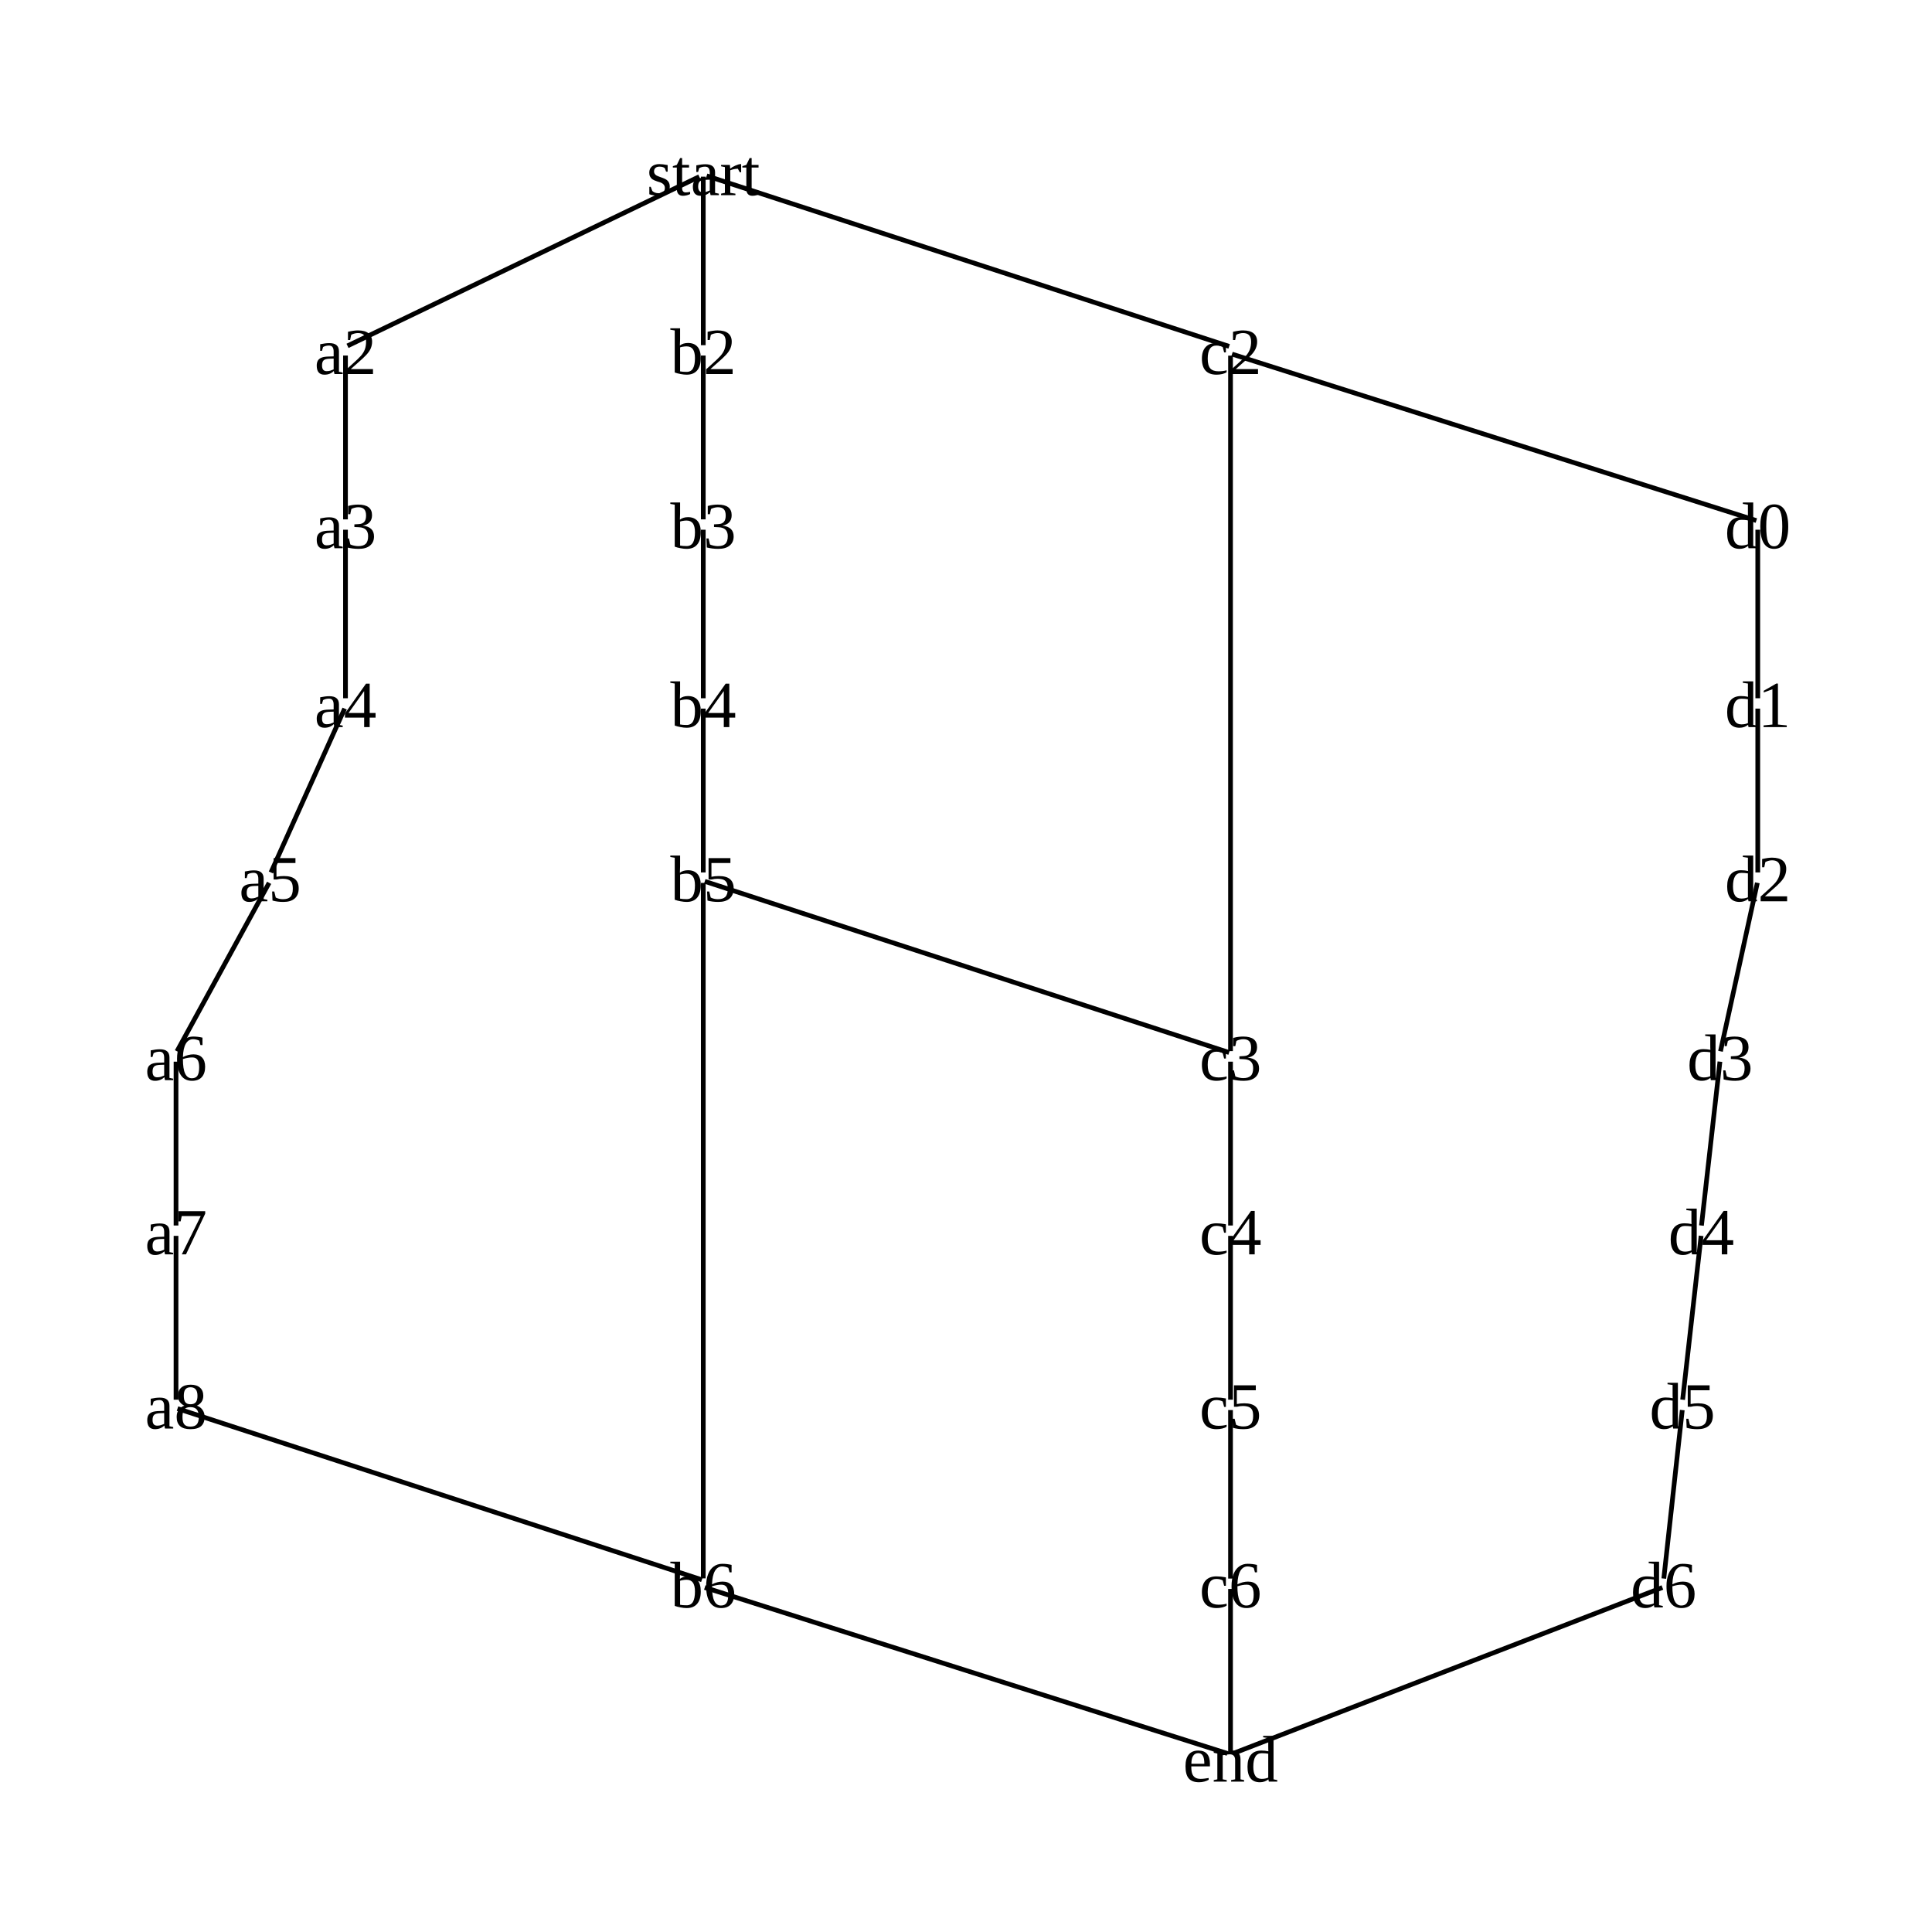
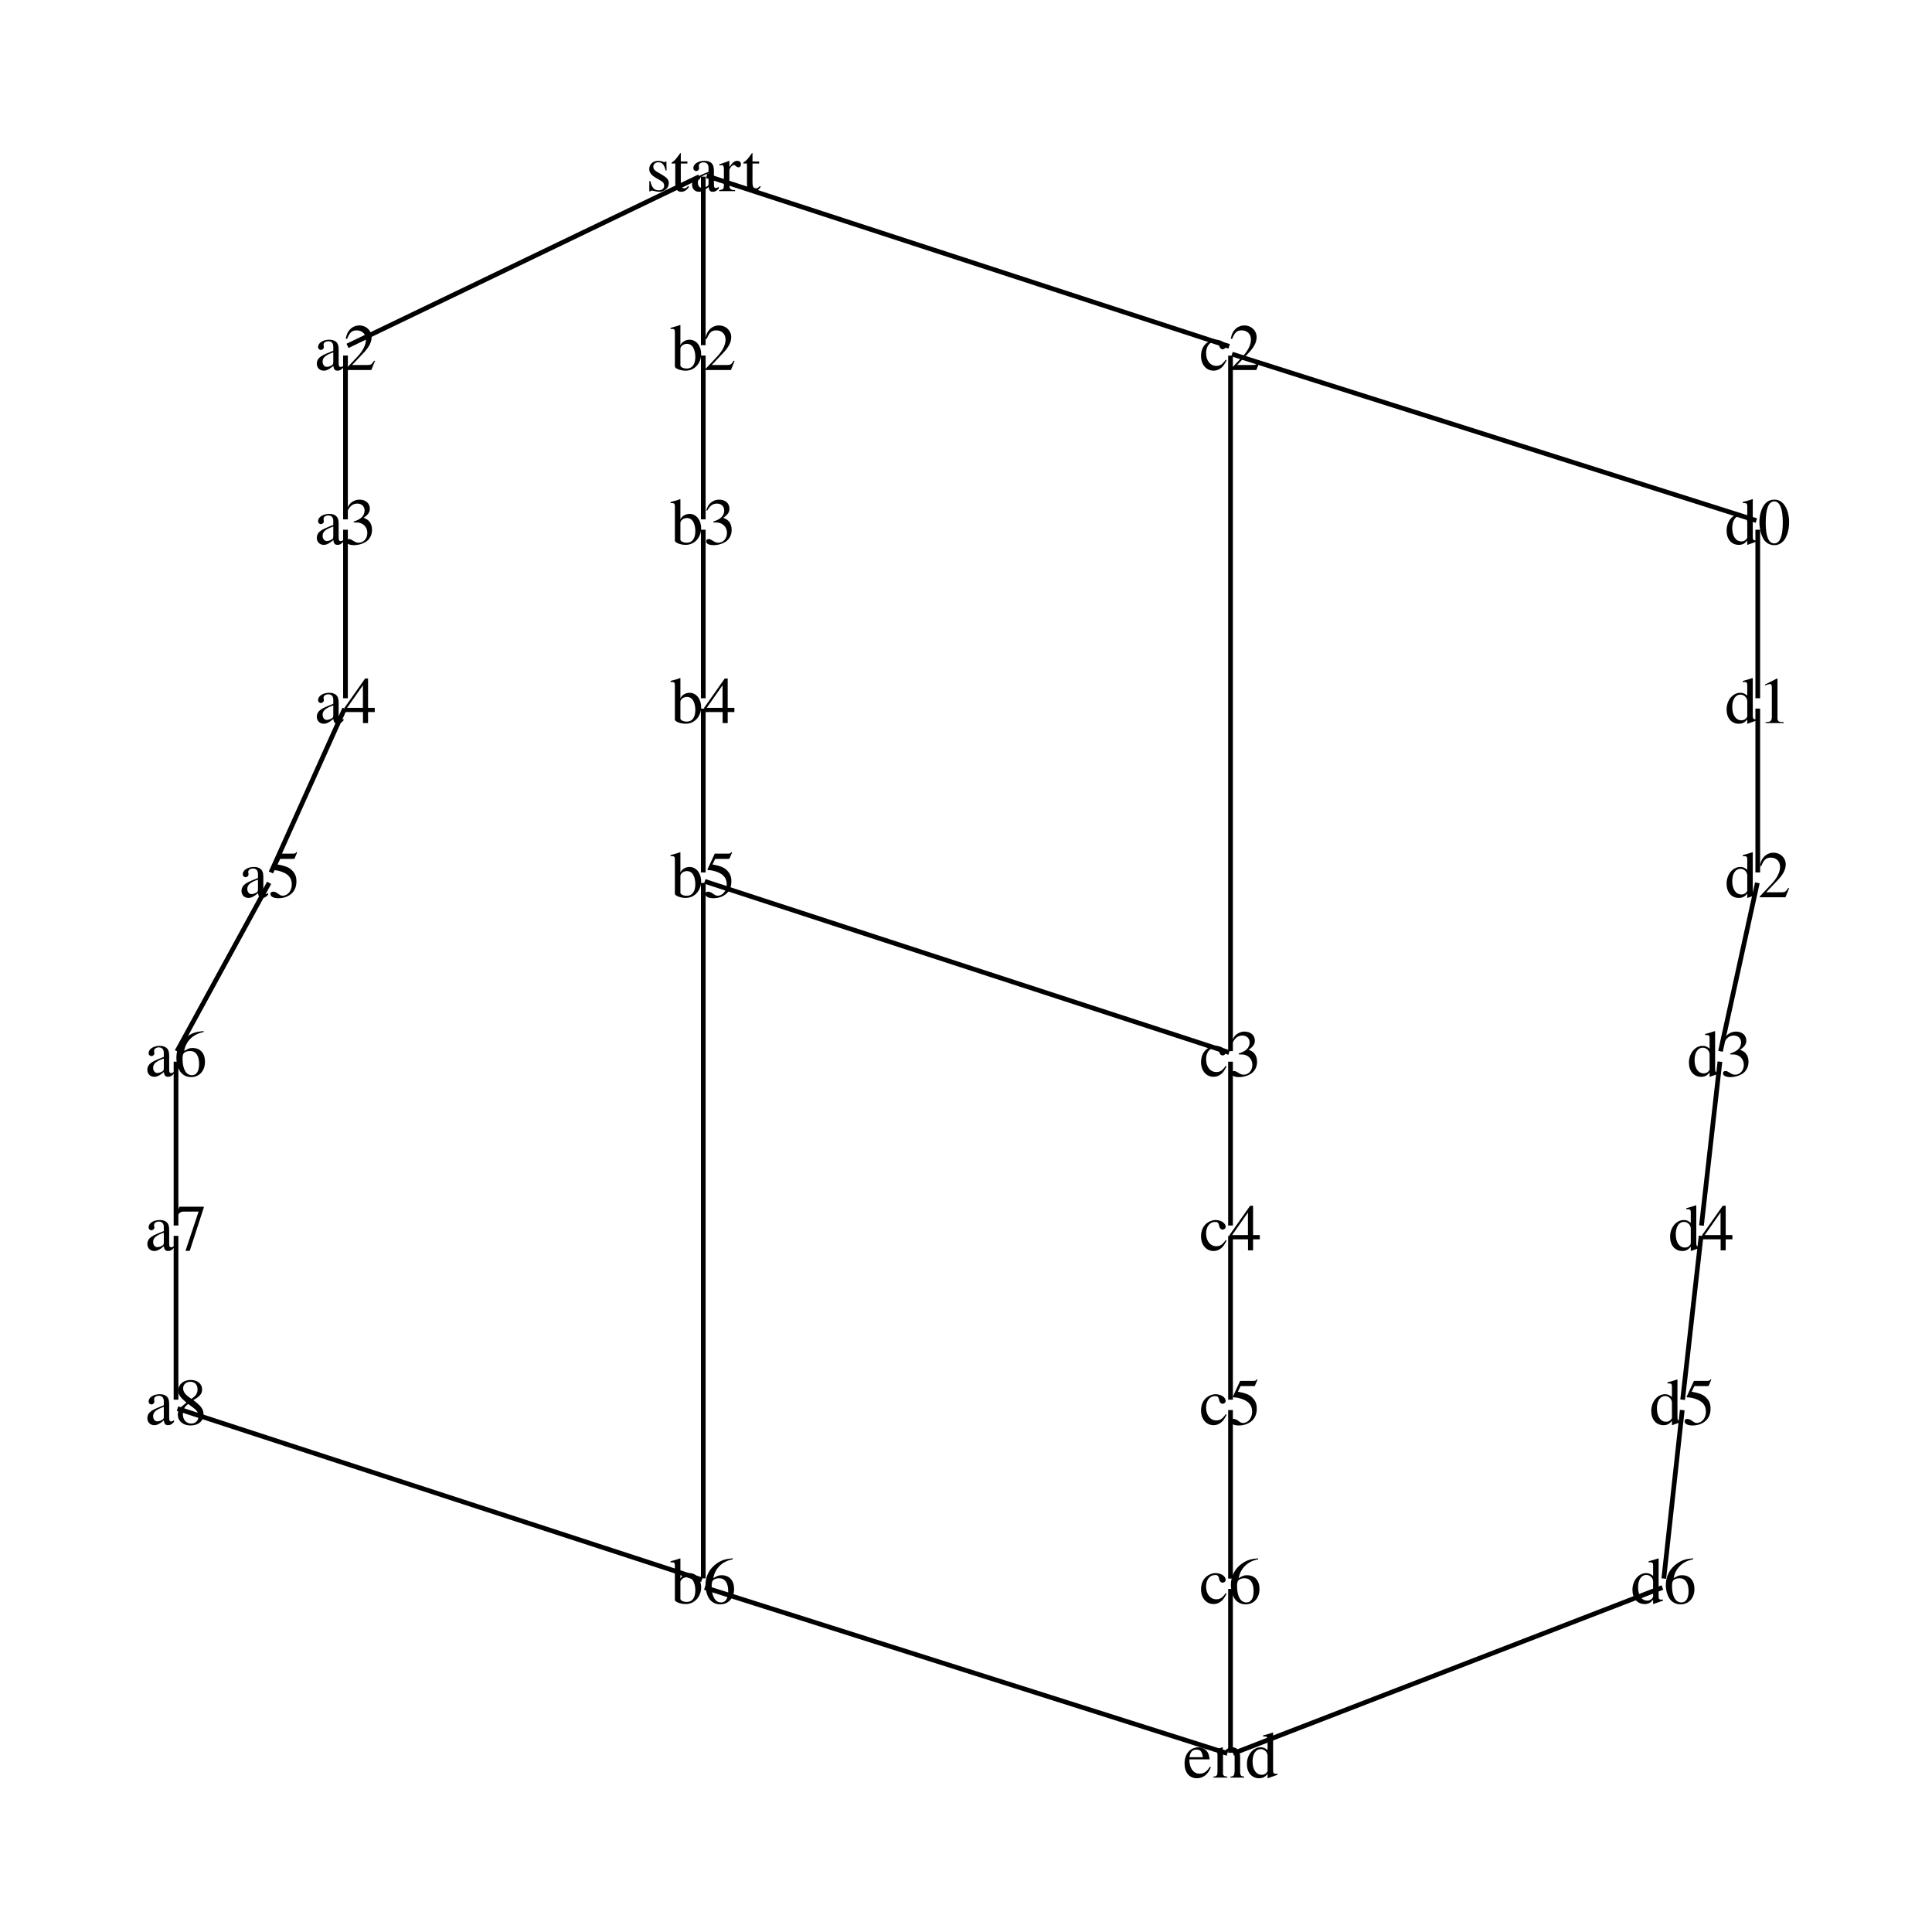
<svg xmlns="http://www.w3.org/2000/svg" width="410pt" height="410pt" viewBox="0.00 0.00 410.40 410.40">
  <g id="graph0" class="graph" transform="scale(1 1) rotate(0) translate(36 374.4)">
    <polygon fill="white" stroke="none" points="-36,36 -36,-374.4 374.4,-374.4 374.4,36 -36,36" />
    <g id="node1" class="node">
      <polygon fill="none" stroke="none" points="113.75,-338.72 113.03,-338.72 113.03,-337.28 113.75,-337.28 113.75,-338.72" />
-       <text text-anchor="middle" x="113.39" y="-332.95" font-family="Times New Roman,serif" font-size="14.00">start</text>
+       <text text-anchor="middle" x="113.39" y="-333.8" font-family="Times,serif" font-size="14.00">start</text>
    </g>
    <g id="node5" class="node">
      <ellipse fill="none" stroke="none" cx="37.39" cy="-300" rx="0.36" ry="0.72" />
-       <text text-anchor="middle" x="37.39" y="-294.95" font-family="Times New Roman,serif" font-size="14.00">a2</text>
+       <text text-anchor="middle" x="37.39" y="-295.8" font-family="Times,serif" font-size="14.00">a2</text>
    </g>
    <g id="edge1" class="edge">
      <path fill="none" stroke="black" d="M112.54,-336.87C104.58,-333.04 43.53,-303.67 37.82,-300.93" />
    </g>
    <g id="node6" class="node">
      <ellipse fill="none" stroke="none" cx="113.39" cy="-300" rx="0.36" ry="0.72" />
-       <text text-anchor="middle" x="113.39" y="-294.95" font-family="Times New Roman,serif" font-size="14.00">b2</text>
+       <text text-anchor="middle" x="113.39" y="-295.8" font-family="Times,serif" font-size="14.00">b2</text>
    </g>
    <g id="edge2" class="edge">
      <path fill="none" stroke="black" d="M113.39,-336.87C113.39,-333.1 113.39,-304.63 113.39,-301.08" />
    </g>
    <g id="node7" class="node">
      <ellipse fill="none" stroke="none" cx="225.39" cy="-300" rx="0.36" ry="0.72" />
-       <text text-anchor="middle" x="225.39" y="-294.95" font-family="Times New Roman,serif" font-size="14.00">c2</text>
+       <text text-anchor="middle" x="225.39" y="-295.8" font-family="Times,serif" font-size="14.00">c2</text>
    </g>
    <g id="edge3" class="edge">
      <path fill="none" stroke="black" d="M114.11,-337.05C123.35,-334.03 219.12,-302.77 225.1,-300.82" />
    </g>
    <g id="node2" class="node">
      <polygon fill="none" stroke="none" points="225.75,-1.72 225.03,-1.72 225.03,-0.28 225.75,-0.28 225.75,-1.72" />
-       <text text-anchor="middle" x="225.39" y="4.05" font-family="Times New Roman,serif" font-size="14.00">end</text>
+       <text text-anchor="middle" x="225.39" y="3.2" font-family="Times,serif" font-size="14.00">end</text>
    </g>
    <g id="node3" class="node">
      <ellipse fill="none" stroke="none" cx="337.39" cy="-263" rx="0.36" ry="0.72" />
-       <text text-anchor="middle" x="337.39" y="-257.95" font-family="Times New Roman,serif" font-size="14.00">d0</text>
+       <text text-anchor="middle" x="337.39" y="-258.8" font-family="Times,serif" font-size="14.00">d0</text>
    </g>
    <g id="node4" class="node">
      <ellipse fill="none" stroke="none" cx="337.39" cy="-225" rx="0.36" ry="0.72" />
-       <text text-anchor="middle" x="337.39" y="-219.95" font-family="Times New Roman,serif" font-size="14.00">d1</text>
+       <text text-anchor="middle" x="337.39" y="-220.8" font-family="Times,serif" font-size="14.00">d1</text>
    </g>
    <g id="edge21" class="edge">
      <path fill="none" stroke="black" d="M337.39,-261.87C337.39,-258.1 337.39,-229.63 337.39,-226.08" />
    </g>
    <g id="node8" class="node">
      <ellipse fill="none" stroke="none" cx="337.39" cy="-188" rx="0.36" ry="0.72" />
-       <text text-anchor="middle" x="337.39" y="-182.95" font-family="Times New Roman,serif" font-size="14.00">d2</text>
+       <text text-anchor="middle" x="337.39" y="-183.8" font-family="Times,serif" font-size="14.00">d2</text>
    </g>
    <g id="edge22" class="edge">
      <path fill="none" stroke="black" d="M337.39,-223.88C337.39,-220.22 337.39,-192.52 337.39,-189.07" />
    </g>
    <g id="node9" class="node">
      <ellipse fill="none" stroke="none" cx="37.39" cy="-263" rx="0.36" ry="0.72" />
-       <text text-anchor="middle" x="37.39" y="-257.95" font-family="Times New Roman,serif" font-size="14.00">a3</text>
+       <text text-anchor="middle" x="37.39" y="-258.8" font-family="Times,serif" font-size="14.00">a3</text>
    </g>
    <g id="edge7" class="edge">
      <path fill="none" stroke="black" d="M37.39,-298.88C37.39,-295.22 37.39,-267.52 37.39,-264.07" />
    </g>
    <g id="node10" class="node">
      <ellipse fill="none" stroke="none" cx="113.39" cy="-263" rx="0.36" ry="0.72" />
-       <text text-anchor="middle" x="113.39" y="-257.95" font-family="Times New Roman,serif" font-size="14.00">b3</text>
+       <text text-anchor="middle" x="113.39" y="-258.8" font-family="Times,serif" font-size="14.00">b3</text>
    </g>
    <g id="edge13" class="edge">
      <path fill="none" stroke="black" d="M113.39,-298.88C113.39,-295.22 113.39,-267.52 113.39,-264.07" />
    </g>
-     <g id="edge27" class="edge">
+     <g id="edge29" class="edge">
      <path fill="none" stroke="black" d="M225.71,-299.18C232.08,-297.16 330.92,-265.78 337.09,-263.82" />
    </g>
    <g id="node11" class="node">
      <ellipse fill="none" stroke="none" cx="225.39" cy="-150" rx="0.36" ry="0.72" />
-       <text text-anchor="middle" x="225.39" y="-144.95" font-family="Times New Roman,serif" font-size="14.00">c3</text>
+       <text text-anchor="middle" x="225.39" y="-145.8" font-family="Times,serif" font-size="14.00">c3</text>
    </g>
    <g id="edge17" class="edge">
      <path fill="none" stroke="black" d="M225.39,-298.85C225.39,-290.41 225.39,-159.31 225.39,-151.12" />
    </g>
    <g id="node12" class="node">
      <ellipse fill="none" stroke="none" cx="329.39" cy="-150" rx="0.36" ry="0.72" />
-       <text text-anchor="middle" x="329.39" y="-144.95" font-family="Times New Roman,serif" font-size="14.00">d3</text>
+       <text text-anchor="middle" x="329.39" y="-145.8" font-family="Times,serif" font-size="14.00">d3</text>
    </g>
    <g id="edge23" class="edge">
      <path fill="none" stroke="black" d="M337.3,-186.87C336.48,-183.1 330.25,-154.63 329.47,-151.08" />
    </g>
    <g id="node13" class="node">
      <ellipse fill="none" stroke="none" cx="37.39" cy="-225" rx="0.36" ry="0.72" />
-       <text text-anchor="middle" x="37.39" y="-219.95" font-family="Times New Roman,serif" font-size="14.00">a4</text>
+       <text text-anchor="middle" x="37.39" y="-220.8" font-family="Times,serif" font-size="14.00">a4</text>
    </g>
    <g id="edge8" class="edge">
      <path fill="none" stroke="black" d="M37.39,-261.87C37.39,-258.1 37.39,-229.63 37.39,-226.08" />
    </g>
    <g id="node14" class="node">
      <ellipse fill="none" stroke="none" cx="113.39" cy="-225" rx="0.36" ry="0.72" />
-       <text text-anchor="middle" x="113.39" y="-219.95" font-family="Times New Roman,serif" font-size="14.00">b4</text>
+       <text text-anchor="middle" x="113.39" y="-220.8" font-family="Times,serif" font-size="14.00">b4</text>
    </g>
    <g id="edge14" class="edge">
      <path fill="none" stroke="black" d="M113.39,-261.87C113.39,-258.1 113.39,-229.63 113.39,-226.08" />
    </g>
    <g id="node15" class="node">
      <ellipse fill="none" stroke="none" cx="225.39" cy="-113" rx="0.36" ry="0.72" />
-       <text text-anchor="middle" x="225.39" y="-107.95" font-family="Times New Roman,serif" font-size="14.00">c4</text>
+       <text text-anchor="middle" x="225.39" y="-108.8" font-family="Times,serif" font-size="14.00">c4</text>
    </g>
    <g id="edge18" class="edge">
      <path fill="none" stroke="black" d="M225.39,-148.88C225.39,-145.22 225.39,-117.52 225.39,-114.07" />
    </g>
    <g id="node16" class="node">
      <ellipse fill="none" stroke="none" cx="325.39" cy="-113" rx="0.36" ry="0.72" />
-       <text text-anchor="middle" x="325.39" y="-107.95" font-family="Times New Roman,serif" font-size="14.00">d4</text>
+       <text text-anchor="middle" x="325.39" y="-108.8" font-family="Times,serif" font-size="14.00">d4</text>
    </g>
    <g id="edge24" class="edge">
      <path fill="none" stroke="black" d="M329.35,-148.88C328.94,-145.22 325.82,-117.52 325.43,-114.07" />
    </g>
    <g id="node17" class="node">
      <ellipse fill="none" stroke="none" cx="21.39" cy="-188" rx="0.36" ry="0.72" />
-       <text text-anchor="middle" x="21.39" y="-182.95" font-family="Times New Roman,serif" font-size="14.00">a5</text>
+       <text text-anchor="middle" x="21.39" y="-183.8" font-family="Times,serif" font-size="14.00">a5</text>
    </g>
    <g id="edge9" class="edge">
      <path fill="none" stroke="black" d="M37.21,-223.88C35.56,-220.22 23.1,-192.52 21.55,-189.07" />
    </g>
    <g id="node18" class="node">
      <ellipse fill="none" stroke="none" cx="113.39" cy="-188" rx="0.36" ry="0.72" />
-       <text text-anchor="middle" x="113.39" y="-182.95" font-family="Times New Roman,serif" font-size="14.00">b5</text>
+       <text text-anchor="middle" x="113.39" y="-183.8" font-family="Times,serif" font-size="14.00">b5</text>
    </g>
    <g id="edge15" class="edge">
      <path fill="none" stroke="black" d="M113.39,-223.88C113.39,-220.22 113.39,-192.52 113.39,-189.07" />
    </g>
    <g id="node19" class="node">
      <ellipse fill="none" stroke="none" cx="225.39" cy="-76" rx="0.36" ry="0.72" />
-       <text text-anchor="middle" x="225.39" y="-70.95" font-family="Times New Roman,serif" font-size="14.00">c5</text>
+       <text text-anchor="middle" x="225.39" y="-71.8" font-family="Times,serif" font-size="14.00">c5</text>
    </g>
    <g id="edge19" class="edge">
      <path fill="none" stroke="black" d="M225.39,-111.88C225.39,-108.22 225.39,-80.52 225.39,-77.07" />
    </g>
    <g id="node20" class="node">
      <ellipse fill="none" stroke="none" cx="321.39" cy="-76" rx="0.36" ry="0.72" />
-       <text text-anchor="middle" x="321.39" y="-70.95" font-family="Times New Roman,serif" font-size="14.00">d5</text>
+       <text text-anchor="middle" x="321.39" y="-71.8" font-family="Times,serif" font-size="14.00">d5</text>
    </g>
    <g id="edge25" class="edge">
      <path fill="none" stroke="black" d="M325.35,-111.88C324.94,-108.22 321.82,-80.52 321.43,-77.07" />
    </g>
    <g id="node21" class="node">
      <ellipse fill="none" stroke="none" cx="1.39" cy="-150" rx="0.36" ry="0.72" />
-       <text text-anchor="middle" x="1.39" y="-144.95" font-family="Times New Roman,serif" font-size="14.00">a6</text>
+       <text text-anchor="middle" x="1.39" y="-145.8" font-family="Times,serif" font-size="14.00">a6</text>
    </g>
    <g id="edge10" class="edge">
      <path fill="none" stroke="black" d="M21.17,-186.87C19.11,-183.1 3.53,-154.63 1.59,-151.08" />
    </g>
    <g id="edge28" class="edge">
      <path fill="none" stroke="black" d="M113.71,-187.18C120.08,-185.1 218.92,-152.83 225.09,-150.82" />
    </g>
    <g id="node22" class="node">
      <ellipse fill="none" stroke="none" cx="113.39" cy="-38" rx="0.36" ry="0.72" />
-       <text text-anchor="middle" x="113.39" y="-32.95" font-family="Times New Roman,serif" font-size="14.00">b6</text>
+       <text text-anchor="middle" x="113.39" y="-33.8" font-family="Times,serif" font-size="14.00">b6</text>
    </g>
    <g id="edge16" class="edge">
      <path fill="none" stroke="black" d="M113.39,-186.85C113.39,-178.41 113.39,-47.31 113.39,-39.12" />
    </g>
    <g id="node23" class="node">
      <ellipse fill="none" stroke="none" cx="225.39" cy="-38" rx="0.36" ry="0.72" />
-       <text text-anchor="middle" x="225.39" y="-32.95" font-family="Times New Roman,serif" font-size="14.00">c6</text>
+       <text text-anchor="middle" x="225.39" y="-33.8" font-family="Times,serif" font-size="14.00">c6</text>
    </g>
    <g id="edge20" class="edge">
      <path fill="none" stroke="black" d="M225.39,-74.87C225.39,-71.1 225.39,-42.63 225.39,-39.08" />
    </g>
    <g id="node24" class="node">
      <ellipse fill="none" stroke="none" cx="317.39" cy="-38" rx="0.36" ry="0.72" />
-       <text text-anchor="middle" x="317.39" y="-32.95" font-family="Times New Roman,serif" font-size="14.00">d6</text>
+       <text text-anchor="middle" x="317.39" y="-33.8" font-family="Times,serif" font-size="14.00">d6</text>
    </g>
    <g id="edge26" class="edge">
      <path fill="none" stroke="black" d="M321.35,-74.87C320.94,-71.1 317.82,-42.63 317.43,-39.08" />
    </g>
    <g id="node25" class="node">
      <ellipse fill="none" stroke="none" cx="1.39" cy="-113" rx="0.36" ry="0.72" />
-       <text text-anchor="middle" x="1.39" y="-107.95" font-family="Times New Roman,serif" font-size="14.00">a7</text>
+       <text text-anchor="middle" x="1.39" y="-108.8" font-family="Times,serif" font-size="14.00">a7</text>
    </g>
    <g id="edge11" class="edge">
      <path fill="none" stroke="black" d="M1.39,-148.88C1.39,-145.22 1.39,-117.52 1.39,-114.07" />
    </g>
    <g id="edge4" class="edge">
      <path fill="none" stroke="black" d="M113.71,-37.18C119.98,-35.19 215.76,-4.78 224.72,-1.93" />
    </g>
    <g id="edge5" class="edge">
      <path fill="none" stroke="black" d="M225.39,-36.88C225.39,-33.22 225.39,-5.52 225.39,-2.07" />
    </g>
    <g id="edge6" class="edge">
      <path fill="none" stroke="black" d="M317.13,-37.18C311.99,-35.19 233.31,-4.78 225.94,-1.93" />
    </g>
    <g id="node26" class="node">
      <ellipse fill="none" stroke="none" cx="1.39" cy="-76" rx="0.36" ry="0.72" />
-       <text text-anchor="middle" x="1.39" y="-70.95" font-family="Times New Roman,serif" font-size="14.00">a8</text>
+       <text text-anchor="middle" x="1.39" y="-71.8" font-family="Times,serif" font-size="14.00">a8</text>
    </g>
    <g id="edge12" class="edge">
      <path fill="none" stroke="black" d="M1.39,-111.88C1.39,-108.22 1.39,-80.52 1.39,-77.07" />
    </g>
-     <g id="edge29" class="edge">
+     <g id="edge27" class="edge">
      <path fill="none" stroke="black" d="M1.71,-75.18C8.08,-73.1 106.92,-40.83 113.09,-38.82" />
    </g>
  </g>
</svg>
